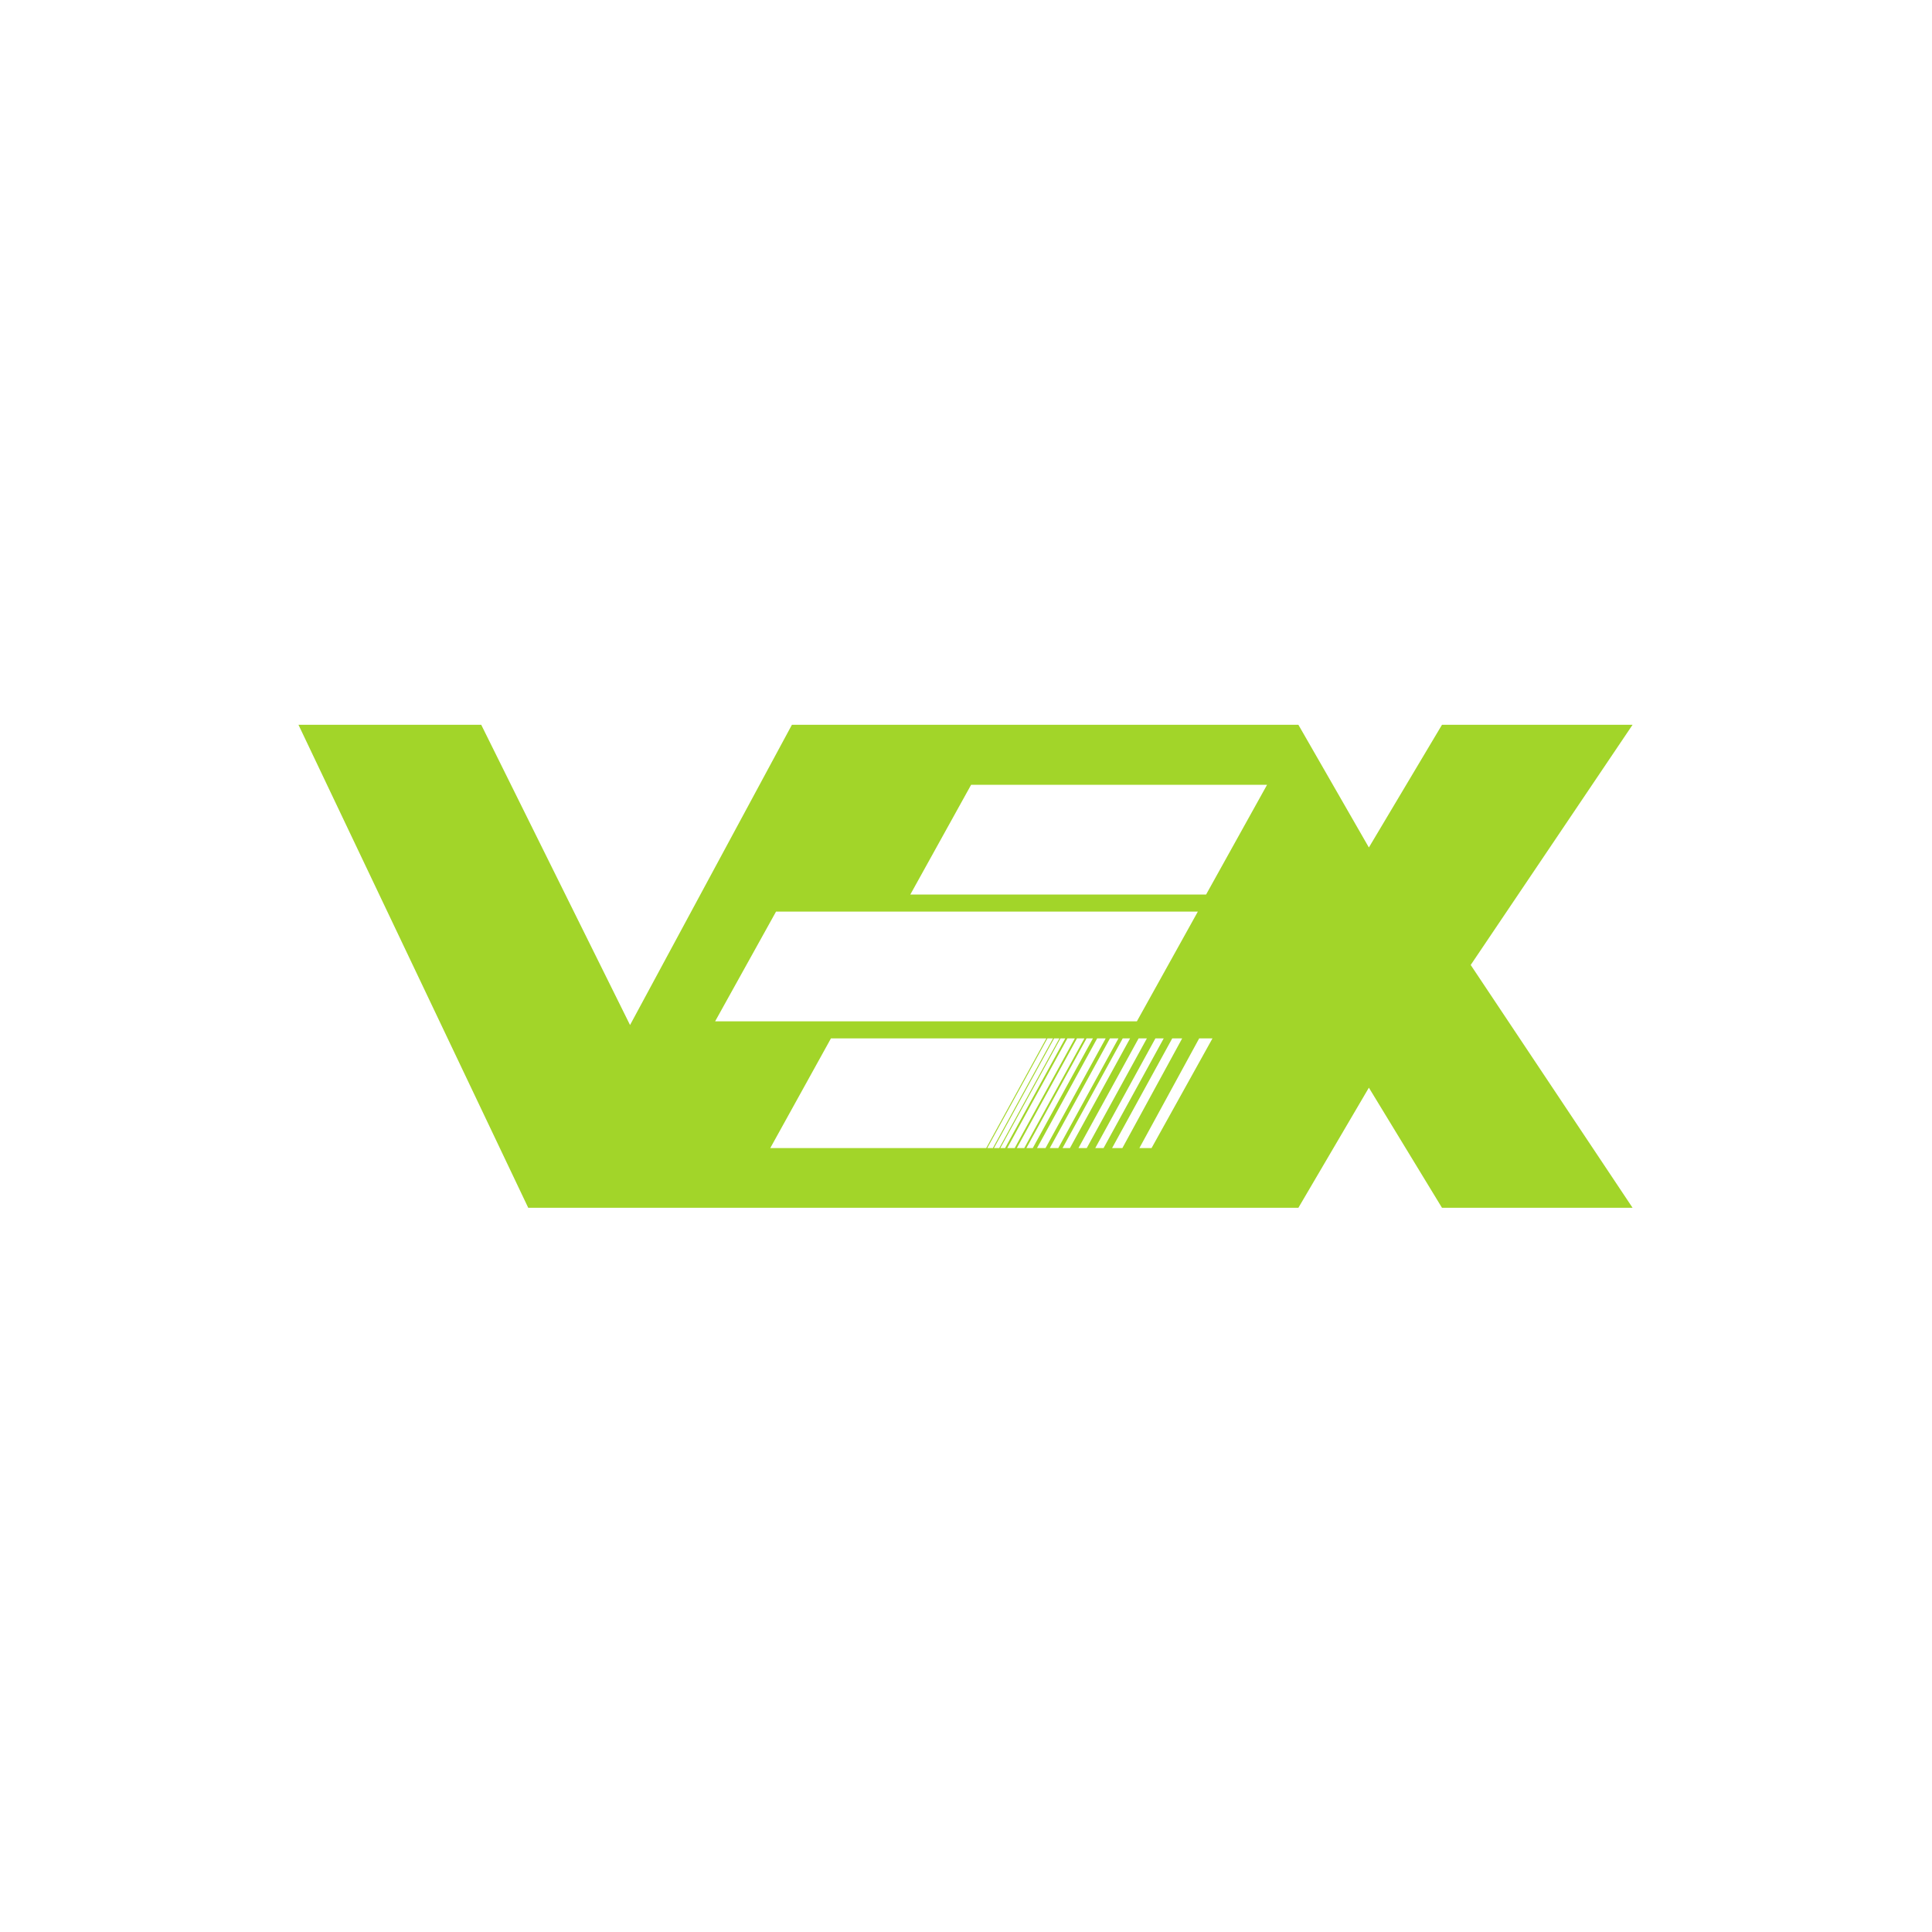
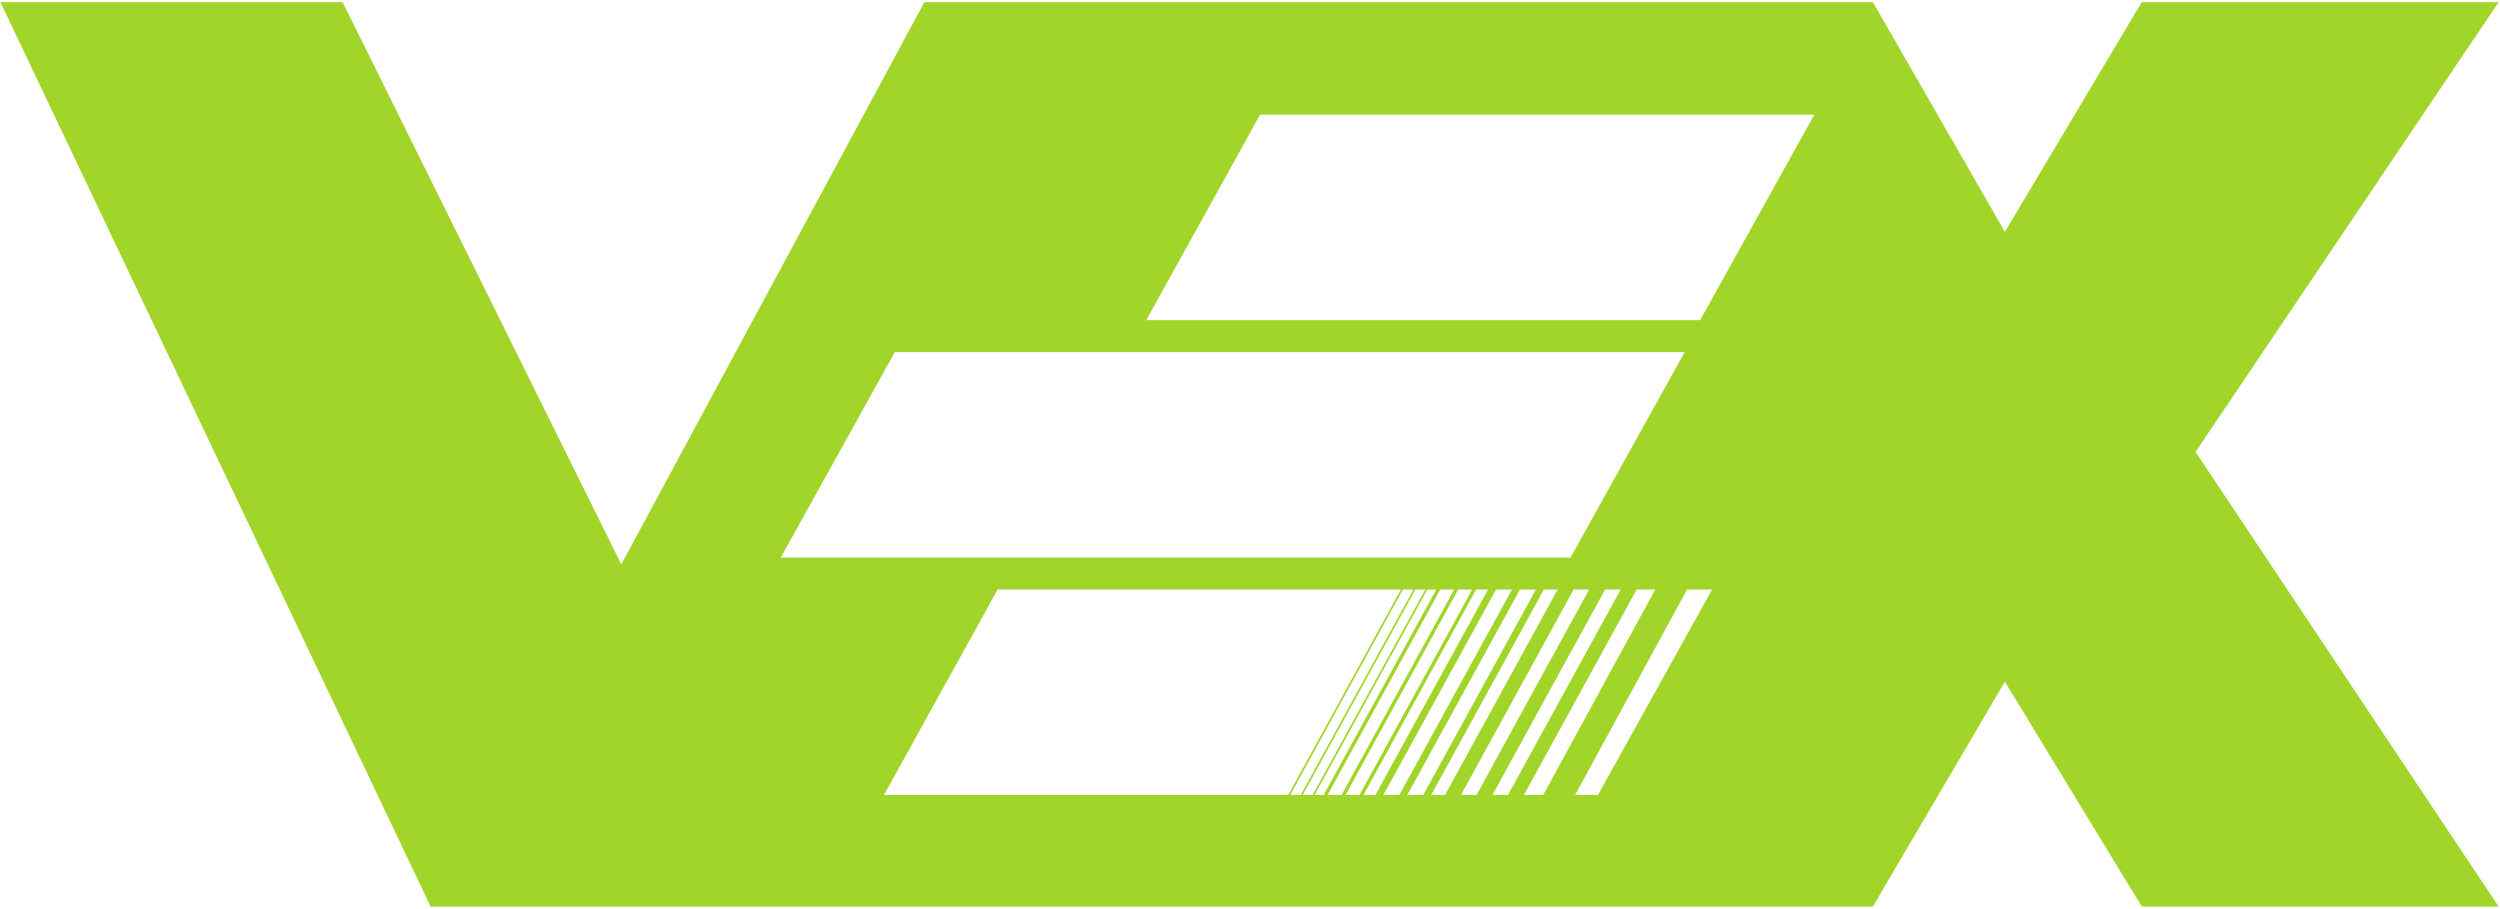
- <svg xmlns="http://www.w3.org/2000/svg" width="200" height="200" viewBox="0 0 200 200" fill="none">
-   <path fill-rule="evenodd" clip-rule="evenodd" d="M30.898 75.03L54.682 125.029H134.409L141.706 112.596L149.274 125.029H169.003L152.247 99.894L169.003 75.03H149.274L141.706 87.73L134.409 75.03H81.978L65.222 106.11L49.817 75.03H30.898ZM94.236 92.602L100.528 81.244H131.164L124.854 92.602H94.236ZM74.031 105.726L80.336 94.369H124L117.69 105.726H74.031ZM86.021 107.492L79.737 118.85H102.091L108.32 107.492H86.021ZM102.782 118.85H102.201L108.43 107.492H109.011L102.782 118.85ZM102.892 118.85L109.121 107.492H109.67L103.442 118.85H102.892ZM103.552 118.85L109.78 107.492H110.276L104.047 118.85H103.552ZM104.268 118.85L110.496 107.492H111.268L105.04 118.85H104.268ZM105.26 118.85L111.488 107.492H112.259L106.03 118.85H105.26ZM106.251 118.85L112.479 107.492H113.139L106.911 118.85H106.251ZM113.579 107.494L113.576 107.492H114.461L108.232 118.85H107.352L113.579 107.494ZM114.901 107.494L114.898 107.492H115.783L109.554 118.85H108.673L114.901 107.494ZM116.223 107.494L116.22 107.492H116.987L110.759 118.85H109.995L116.223 107.494ZM117.869 107.493L117.867 107.492H118.726L112.498 118.85H111.641L117.869 107.493ZM119.608 107.493L119.607 107.492H120.469L114.24 118.85H113.38L119.608 107.493ZM121.35 107.493L121.349 107.492H122.379L116.187 118.85H115.122L121.35 107.493ZM117.948 118.85L124.14 107.492H125.516L119.207 118.85H117.948Z" fill="#A2D529" />
+ <svg xmlns="http://www.w3.org/2000/svg" width="691" height="251" viewBox="0 0 691 251" fill="none">
+   <path fill-rule="evenodd" clip-rule="evenodd" d="M0.108 0.584L119.024 250.578H517.663L554.149 188.417L591.985 250.578H690.632L606.85 124.905L690.632 0.584H591.985L554.149 64.085L517.663 0.584H255.507L171.726 155.985L94.701 0.584H0.108ZM316.828 88.49L348.286 31.702H501.469L469.919 88.49H316.828ZM215.803 154.115L247.326 97.327H465.645L434.096 154.115H215.803ZM275.749 162.944L244.331 219.732H356.068L387.21 162.944H275.749ZM359.521 219.732H356.619L387.761 162.944H390.663L359.521 219.732ZM360.072 219.732L391.214 162.944H393.959L362.817 219.732H360.072ZM363.369 219.732L394.511 162.944H396.988L365.846 219.732H363.369ZM366.949 219.732L398.091 162.944H401.949L370.807 219.732H366.949ZM371.91 219.732L403.052 162.944H406.902L375.76 219.732H371.91ZM376.863 219.732L408.005 162.944H411.304L380.162 219.732H376.863ZM382.367 219.732L413.509 162.944H417.913L386.771 219.732H382.367ZM388.976 219.732L420.118 162.944H424.522L393.38 219.732H388.976ZM395.585 219.732L426.727 162.944H430.543L399.401 219.732H395.585ZM403.812 219.732L434.953 162.944H439.244L408.102 219.732H403.812ZM412.512 219.732L443.654 162.944H447.952L416.81 219.732H412.512ZM421.22 219.732L452.362 162.944H457.504L426.543 219.732H421.22ZM435.352 219.732L466.312 162.944H473.226L441.677 219.732H435.352Z" fill="#A2D529" />
</svg>
